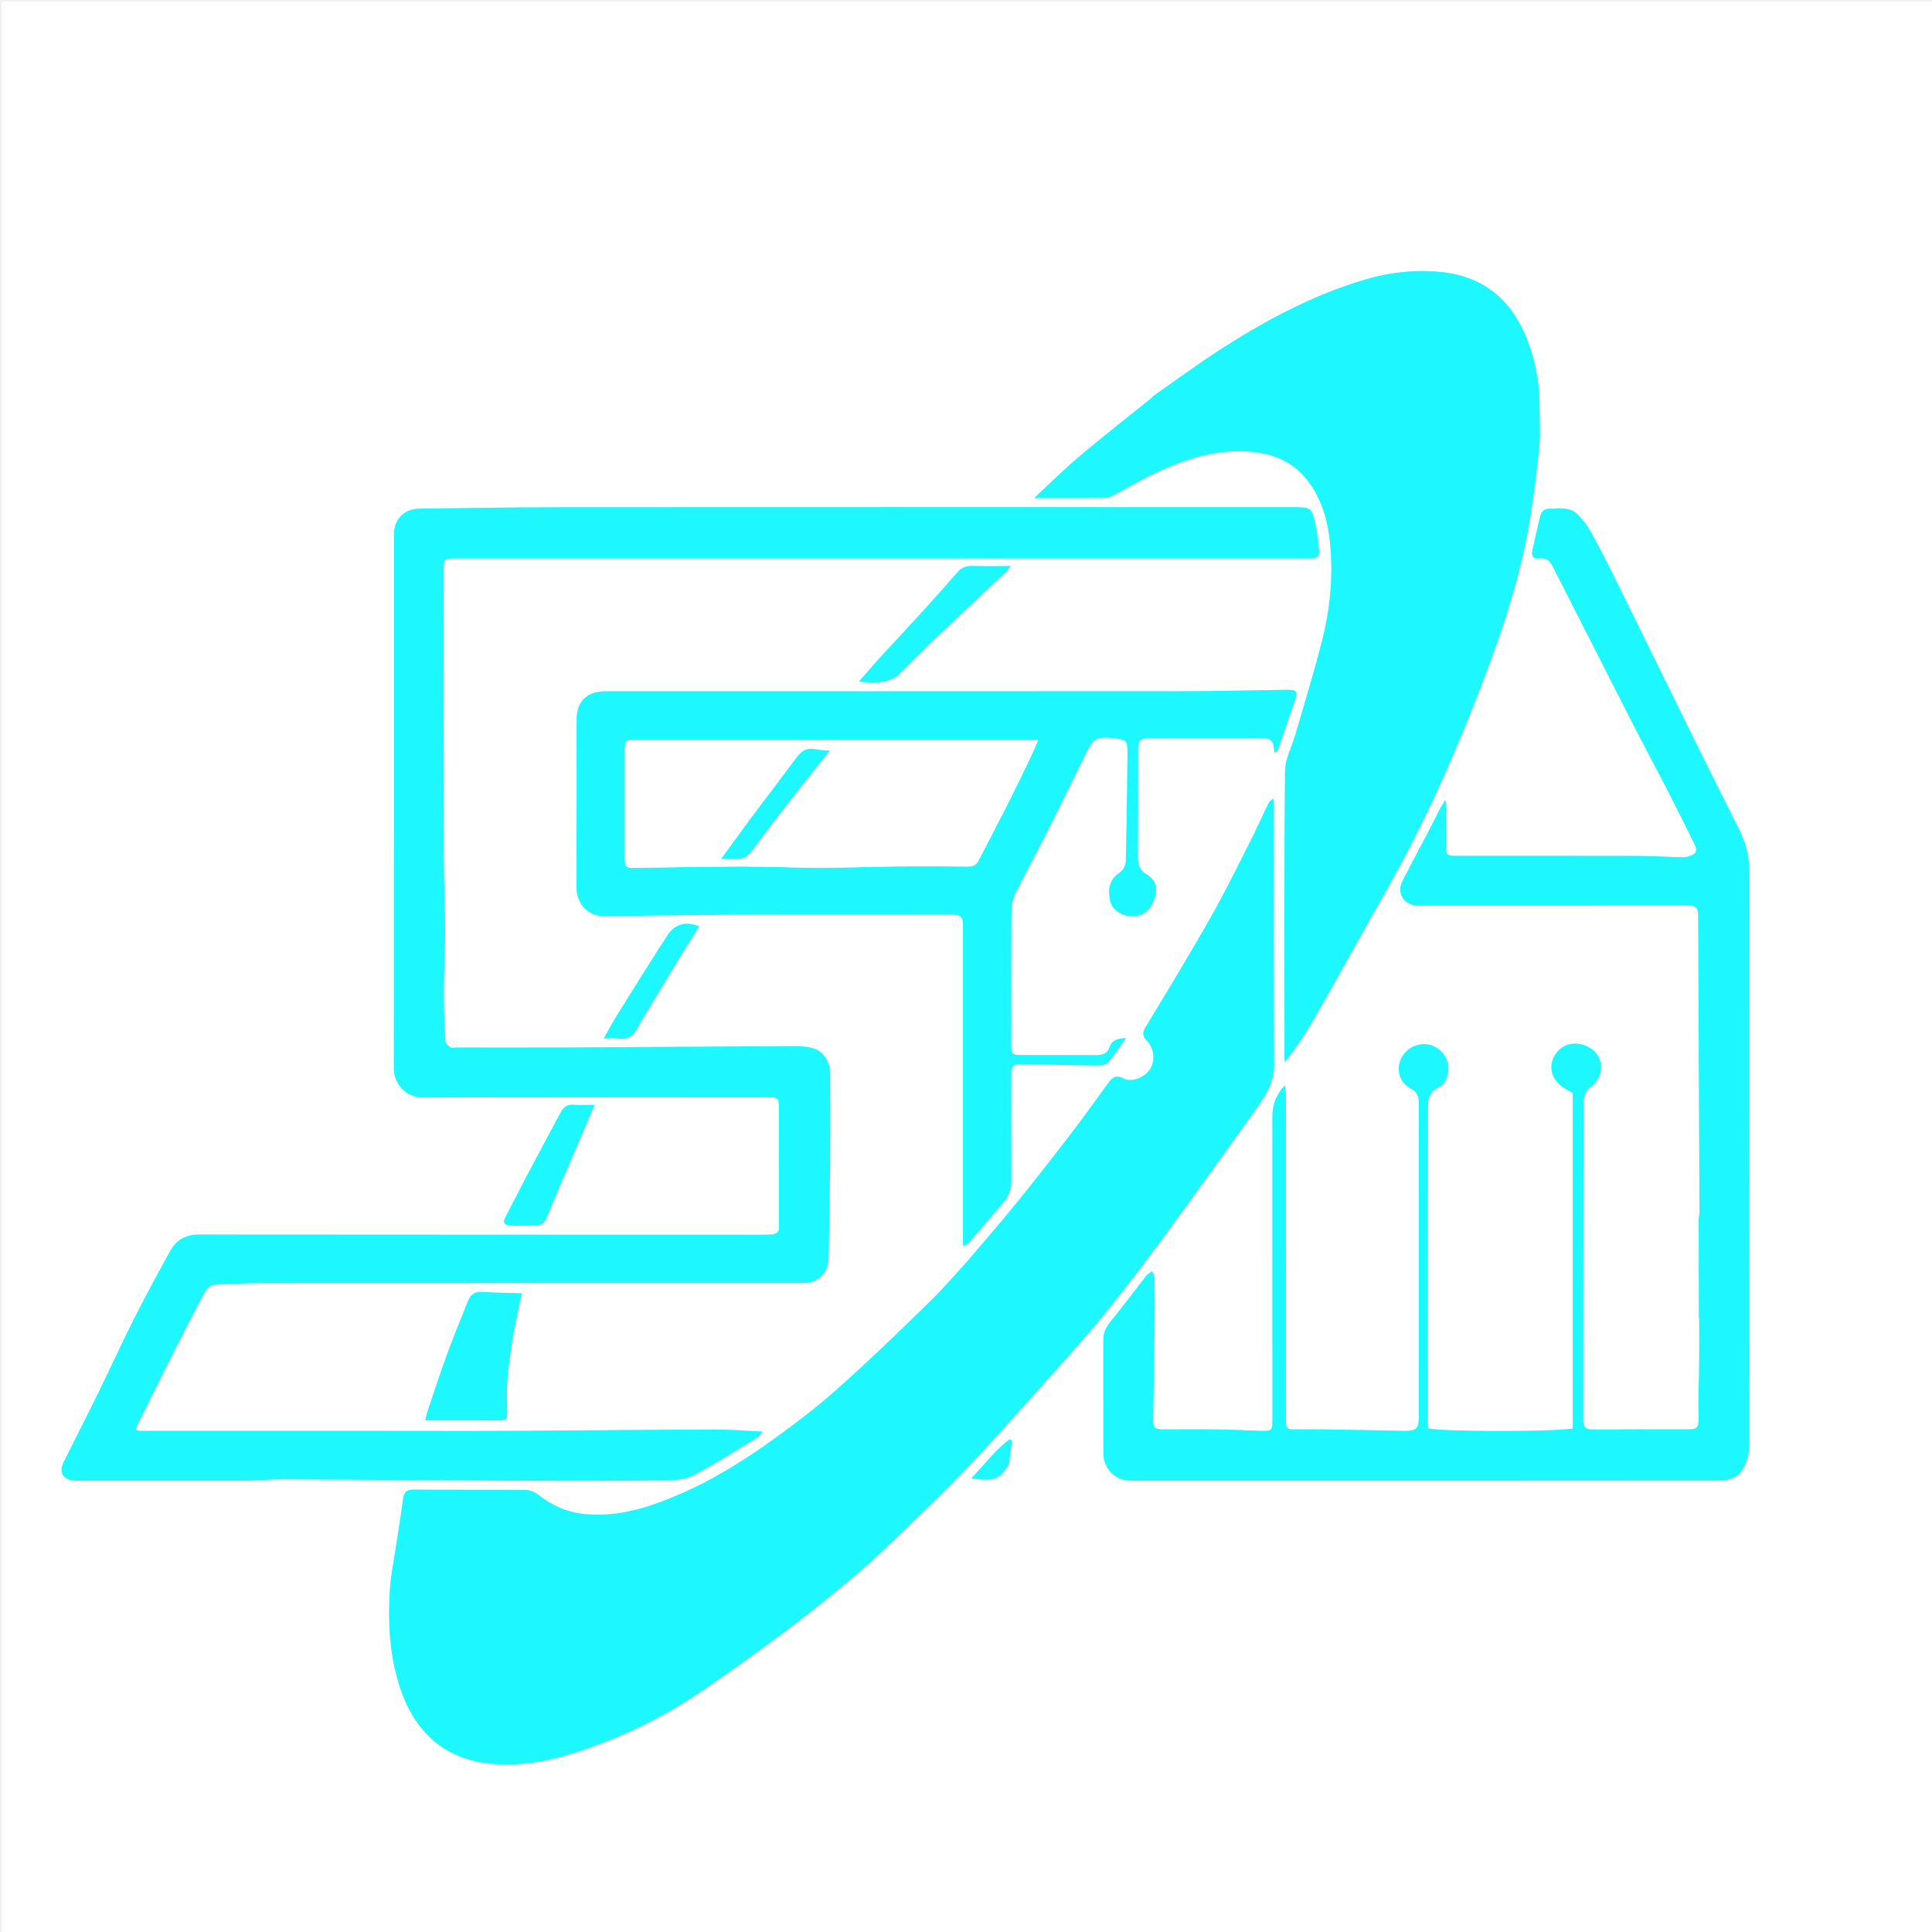
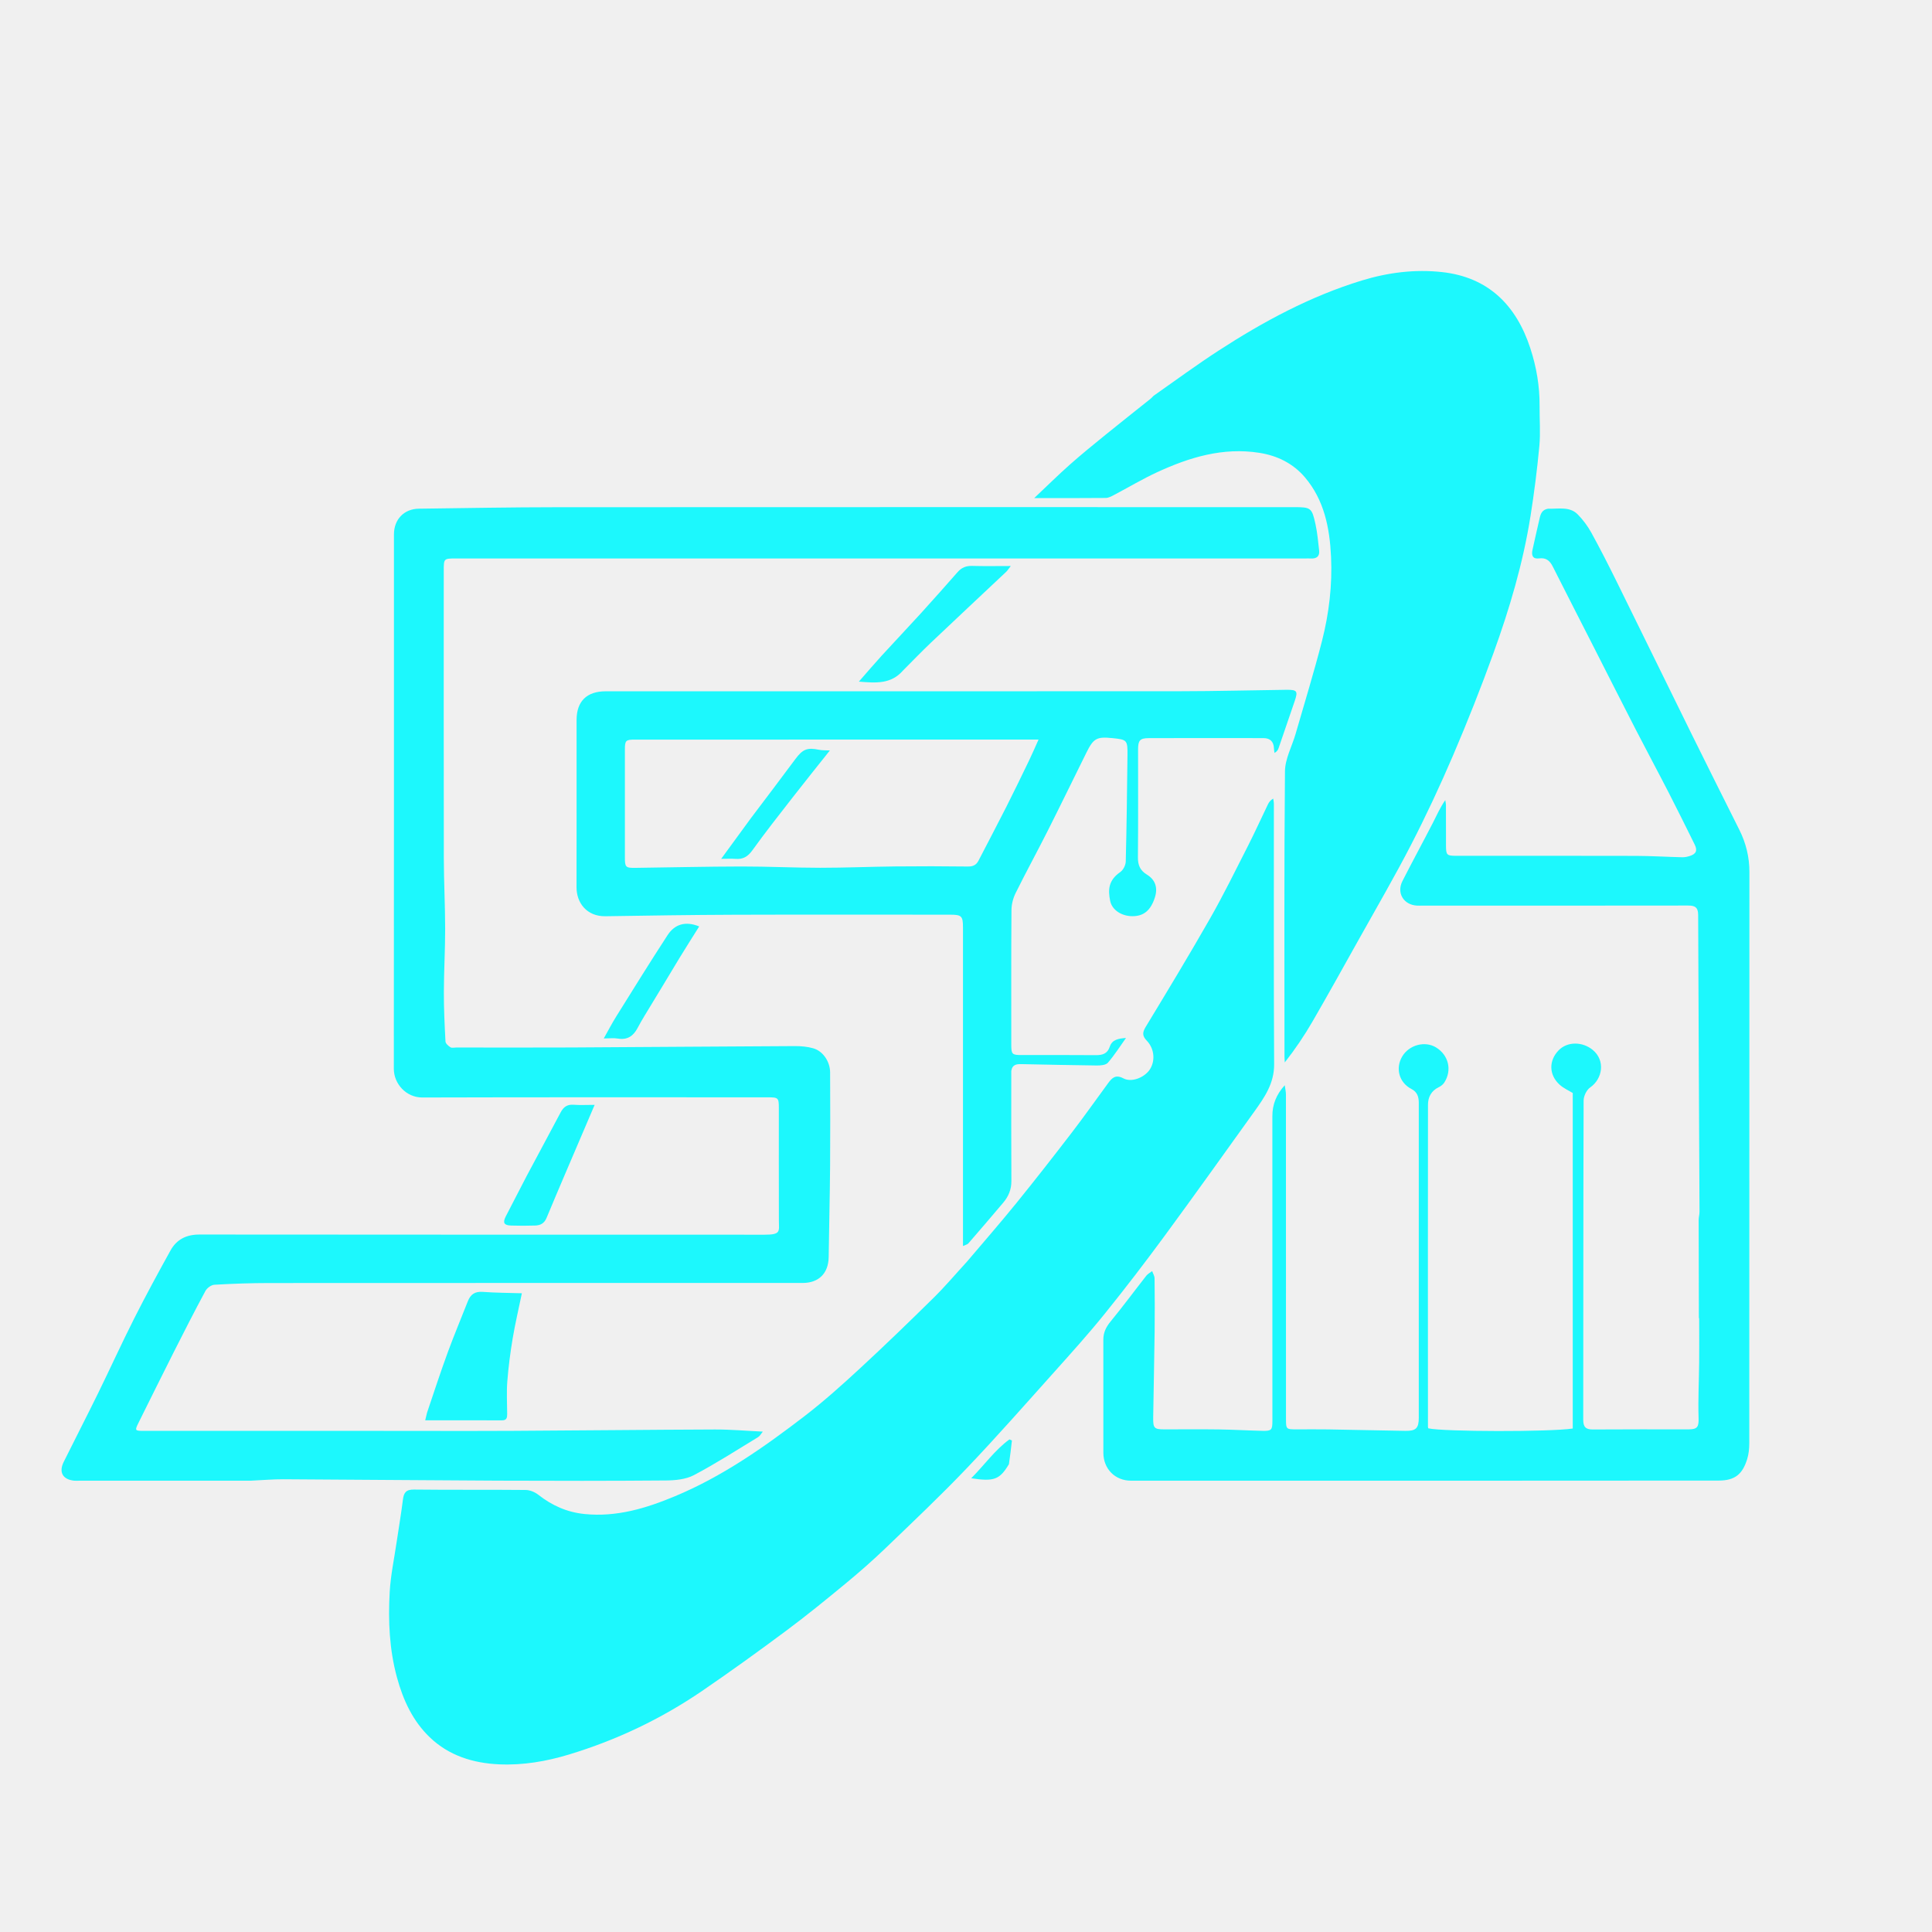
<svg xmlns="http://www.w3.org/2000/svg" version="1.1" id="Layer_1" x="0px" y="0px" width="100%" viewBox="0 0 1280 1280" enable-background="new 0 0 1280 1280" xml:space="preserve">
-   <path fill="#FFFFFF" opacity="1" stroke="none" d=" M841,1281   C560.667,1281 280.833,1281 1,1281   C1,854.333 1,427.667 1,1   C427.667,1 854.333,1 1281,1   C1281,427.667 1281,854.333 1281,1281   C1134.5,1281 988,1281 841,1281  M640.499,836.001   C633.238,843.929 626.295,852.18 618.649,859.718   C602.571,875.567 586.337,891.273 569.756,906.592   C557.903,917.543 545.843,928.369 533.062,938.193   C506.292,958.769 478.652,978.151 447.256,991.269   C428.132,999.259 408.556,1005.218 387.313,1003.082   C375.654,1001.91 365.694,997.426 356.584,990.278   C354.331,988.51 351.055,987.167 348.235,987.14   C323.571,986.898 298.902,987.161 274.239,986.873   C268.914,986.811 267.496,989.015 266.926,993.652   C265.788,1002.909 264.188,1012.109 262.834,1021.341   C261.194,1032.518 258.811,1043.658 258.181,1054.894   C257.117,1073.871 257.954,1092.837 263.003,1111.374   C267.077,1126.331 273.473,1140.196 284.721,1150.993   C297.446,1163.208 313.537,1168.176 330.857,1168.926   C346.585,1169.606 362.031,1166.939 377,1162.401   C408.518,1152.845 438.039,1138.817 465.236,1120.241   C484.148,1107.322 502.732,1093.899 521.106,1080.223   C534.528,1070.233 547.516,1059.642 560.42,1048.982   C569.447,1041.525 578.274,1033.78 586.715,1025.669   C604.761,1008.328 622.97,991.117 640.238,973.018   C660.198,952.098 679.308,930.363 698.61,908.823   C709.938,896.181 721.313,883.546 731.965,870.341   C745.543,853.508 758.707,836.319 771.518,818.892   C791.586,791.593 811.245,763.991 831.002,736.463   C837.76,727.048 844.219,717.797 844.146,705.102   C843.812,647.605 844.003,590.105 843.98,532.606   C843.98,531.43 843.69,530.254 843.535,529.079   C841.653,530.194 840.727,531.483 840.047,532.89   C835.626,542.046 831.443,551.32 826.833,560.379   C818.65,576.463 810.707,592.698 801.779,608.366   C788.01,632.529 773.596,656.328 759.19,680.121   C756.931,683.852 756.523,686.117 759.779,689.494   C765.072,694.985 765.468,703.443 761.496,708.966   C757.845,714.042 749.604,717.281 744.276,714.443   C739.017,711.642 736.641,714.254 734.079,717.734   C726.12,728.541 718.411,739.537 710.241,750.181   C698.157,765.925 685.937,781.573 673.44,796.991   C662.875,810.026 651.834,822.675 640.499,836.001  M166.494,981   C173.597,980.667 180.702,980.016 187.804,980.051   C235.241,980.286 282.676,980.765 330.113,980.968   C367.112,981.126 404.113,981.157 441.11,980.847   C447.368,980.795 454.356,980.15 459.713,977.326   C474.28,969.648 488.172,960.684 502.269,952.127   C503.469,951.398 504.201,949.898 505.375,948.485   C494.234,947.962 483.977,947.04 473.723,947.076   C429.119,947.232 384.517,947.746 339.913,947.972   C310.581,948.121 281.248,948 251.915,948   C199.749,948 147.583,948.004 95.417,947.995   C89.238,947.994 89.166,947.855 91.932,942.298   C99.617,926.856 107.246,911.385 115.025,895.99   C121.909,882.364 128.845,868.759 136.079,855.318   C137.121,853.382 139.9,851.306 141.986,851.184   C154.067,850.476 166.182,850.051 178.286,850.044   C296.117,849.971 413.949,850.001 531.78,849.998   C542.527,849.998 548.884,843.535 549.021,832.803   C549.28,812.699 549.8,792.597 549.962,772.492   C550.129,751.827 550.046,731.159 549.974,710.493   C549.95,703.407 545.271,696.388 538.849,694.542   C534.962,693.425 530.737,693.046 526.667,693.065   C477.23,693.298 427.794,693.722 378.357,693.977   C353.025,694.108 327.691,694.001 302.358,693.998   C301.026,693.998 299.396,694.443 298.43,693.839   C297.035,692.967 295.219,691.373 295.145,690.002   C294.555,679.078 294.045,668.135 294.072,657.198   C294.107,643.26 294.941,629.324 294.927,615.387   C294.911,599.783 294.073,584.18 294.046,568.576   C293.936,505.077 294,441.578 294,378.079   C294,370.033 294.033,370 302.121,370   C489.618,370 677.115,370 864.611,370   C865.945,370 867.281,369.942 868.611,370.01   C872.376,370.205 874.383,368.483 873.961,364.694   C873.308,358.832 872.782,352.915 871.52,347.172   C869.137,336.335 868.449,336 857.301,336   C694.637,336 531.973,335.949 369.309,336.045   C338.706,336.063 308.102,336.632 277.499,337.021   C267.666,337.145 261.003,344.128 261.003,354.062   C260.999,472.059 261.043,590.057 260.923,708.055   C260.913,718.125 269.17,727.148 279.808,727.117   C356.14,726.898 432.472,726.999 508.804,727.002   C515.617,727.002 515.996,727.368 515.998,734.004   C516.003,758.837 515.952,783.67 516.03,808.503   C516.052,815.687 517.653,818.027 506.647,818.023   C381.815,817.987 256.984,818.042 132.153,817.909   C123.478,817.9 117.026,821.139 112.972,828.453   C104.708,843.362 96.572,858.356 88.888,873.569   C80.61,889.959 73.012,906.692 64.925,923.181   C57.488,938.347 49.751,953.366 42.236,968.494   C38.833,975.342 41.507,980.161 49,980.975   C50.153,981.1 51.331,981 52.498,981   C90.164,981 127.83,981 166.494,981  M764.011,262.486   C763.419,263.071 762.875,263.716 762.228,264.234   C752.361,272.128 742.427,279.939 732.62,287.907   C724.582,294.439 716.529,300.968 708.783,307.837   C701.049,314.697 693.69,321.98 685.192,329.996   C702.008,329.996 717.289,330.064 732.569,329.908   C734.402,329.889 736.326,328.854 738.033,327.958   C747.614,322.932 756.923,317.326 766.734,312.808   C788.139,302.949 810.284,296.229 834.332,300.006   C846.261,301.88 856.662,307.006 864.487,316.176   C877.35,331.251 880.949,349.799 881.851,368.791   C882.745,387.601 880.525,406.342 875.88,424.565   C870.608,445.245 864.294,465.66 858.38,486.175   C855.991,494.464 851.406,502.695 851.328,510.986   C850.729,573.979 850.999,636.98 851.008,699.979   C851.009,701.277 851.134,702.576 851.202,703.874   C858.23,694.928 864.246,685.986 869.629,676.678   C880.034,658.684 890.131,640.51 900.266,622.36   C911.921,601.487 923.988,580.82 934.928,559.576   C944.896,540.218 954.138,520.44 962.709,500.422   C972.218,478.214 981.118,455.711 989.351,432.999   C1000.096,403.353 1009.058,373.119 1014.007,341.89   C1016.442,326.524 1018.41,311.059 1019.852,295.57   C1020.671,286.782 1019.941,277.854 1020.014,268.99   C1020.121,255.896 1017.936,243.164 1013.889,230.761   C1004.576,202.217 986.043,183.658 955.479,180.274   C937.577,178.293 919.678,180.495 902.224,185.839   C868.077,196.293 837.033,213.03 807.286,232.333   C792.746,241.769 778.767,252.071 764.011,262.486  M1025.171,337.045   C1021.627,337.702 1020.706,340.472 1020.032,343.434   C1018.439,350.431 1016.794,357.418 1015.288,364.434   C1014.538,367.927 1015.457,370.527 1019.703,369.957   C1024.208,369.352 1026.772,371.422 1028.697,375.238   C1037.63,392.943 1046.676,410.59 1055.674,428.263   C1064.984,446.55 1074.221,464.875 1083.609,483.121   C1090.886,497.266 1098.427,511.274 1105.699,525.42   C1111.515,536.732 1117.121,548.152 1122.78,559.543   C1124.756,563.521 1123.736,565.826 1119.394,567.154   C1117.859,567.623 1116.206,567.995 1114.618,567.957   C1104.346,567.708 1094.078,567.075 1083.808,567.046   C1044.144,566.933 1004.48,567.003 964.817,566.997   C958.51,566.996 958.01,566.483 958.003,560.117   C957.992,551.285 958.017,542.452 957.979,533.619   C957.974,532.446 957.691,531.274 957.537,530.102   C954.044,535.07 951.823,540.301 949.226,545.339   C942.614,558.165 935.711,570.841 929.166,583.701   C925.108,591.672 929.955,599.546 938.892,599.991   C940.056,600.049 941.225,600 942.392,600   C1001.054,600 1059.716,600.03 1118.378,599.941   C1122.867,599.934 1125.054,601.074 1125.072,606.078   C1125.297,671.677 1125.672,737.276 1125.973,802.875   C1125.981,804.667 1125.407,806.461 1125.408,808.254   C1125.418,829.862 1125.484,851.471 1125.546,873.079   C1125.547,873.23 1125.742,873.381 1125.742,873.531   C1125.754,883.173 1125.831,892.815 1125.738,902.455   C1125.621,914.731 1124.968,927.018 1125.343,939.277   C1125.521,945.092 1124.814,946.986 1118.81,946.992   C1097.645,947.013 1076.479,946.907 1055.315,947.071   C1050.532,947.107 1048.928,945.327 1048.935,940.615   C1049.029,870.121 1048.947,799.626 1049.186,729.132   C1049.196,726.167 1051.156,722.093 1053.531,720.456   C1061.721,714.807 1063.752,702.657 1055.262,695.628   C1048.504,690.033 1038.403,689.856 1032.564,695.936   C1026.03,702.739 1026.152,712.142 1033.286,718.631   C1035.961,721.063 1039.468,722.581 1041.987,724.139   C1041.987,798.675 1041.987,872.59 1041.987,946.435   C1026.798,948.737 956.442,948.597 946.303,946.317   C946.219,946.005 946.06,945.694 946.06,945.383   C946.033,874.222 945.982,803.062 946.076,731.901   C946.082,726.942 948.223,722.704 953.132,720.34   C954.549,719.657 956.009,718.56 956.849,717.263   C962.162,709.069 959.761,699.049 951.422,693.951   C944.069,689.456 933.602,692.242 929.018,699.914   C924.373,707.688 926.87,717.205 935.061,721.444   C939.151,723.56 939.988,726.869 939.989,730.81   C940.004,800.304 940.012,869.799 939.982,939.294   C939.979,946.263 938.106,948.088 931.096,947.979   C913.992,947.711 896.891,947.296 879.787,947.018   C872.956,946.907 866.122,947.001 859.289,947   C852.001,946.999 852,946.998 852,939.644   C852,868.149 852.007,796.655 851.965,725.16   C851.964,723.108 851.45,721.057 851.174,719.005   C845.556,725.184 842.976,731.808 842.98,739.425   C843.014,806.753 843.002,874.082 842.996,941.41   C842.995,947.411 842.406,948.105 836.391,947.969   C826.785,947.752 817.186,947.174 807.58,947.04   C795.584,946.873 783.583,947.002 771.584,946.999   C764.736,946.998 763.92,946.267 764.021,939.234   C764.293,920.298 764.74,901.363 764.973,882.426   C765.118,870.596 765.063,858.761 764.926,846.93   C764.907,845.328 763.885,843.737 763.328,842.14   C762.028,843.144 760.455,843.934 759.472,845.186   C751.55,855.277 743.934,865.615 735.794,875.524   C732.789,879.182 730.987,882.839 730.991,887.503   C731.01,912.501 730.982,937.5 731.008,962.498   C731.019,973.141 738.741,980.987 749.284,980.989   C879.107,981.006 1008.93,981.048 1138.754,980.913   C1149.635,980.901 1154.466,976.492 1157.509,966.837   C1158.576,963.452 1158.939,959.717 1158.942,956.142   C1159.011,829.985 1158.985,703.828 1159.029,577.671   C1159.032,567.777 1156.746,558.541 1152.34,549.737   C1141.768,528.614 1131.176,507.5 1120.724,486.317   C1104.108,452.639 1087.649,418.884 1071.017,385.214   C1065.64,374.329 1060.131,363.498 1054.276,352.867   C1051.89,348.534 1048.806,344.423 1045.354,340.879   C1039.992,335.373 1032.712,337.257 1025.171,337.045  M670.008,709.023   C670.734,705.065 673.78,704.956 676.822,705.013   C693.422,705.319 710.022,705.745 726.623,705.916   C729.133,705.942 732.626,705.681 733.99,704.105   C738.411,698.991 742.055,693.204 745.998,687.675   C741.29,688.078 736.865,688.58 735.269,693.428   C733.762,698.008 730.57,699.104 726.11,699.062   C709.615,698.906 693.118,699.008 676.622,698.996   C670.595,698.991 670.006,698.41 670.004,692.424   C669.995,662.597 669.903,632.77 670.122,602.945   C670.15,599.17 671.19,595.086 672.869,591.695   C679.707,577.887 687.112,564.363 694.051,550.604   C702.771,533.313 711.221,515.885 719.825,498.535   C724.473,489.162 726.654,487.982 736.864,489.01   C746.764,490.006 747.098,490.275 746.98,500.509   C746.71,523.941 746.437,547.375 745.843,570.801   C745.782,573.202 744.147,576.424 742.206,577.765   C734.27,583.245 734.045,589.576 735.518,596.851   C736.75,602.942 743.1,606.947 750.133,607   C757.699,607.057 762.372,603.201 765.124,594.628   C767.167,588.264 765.562,582.937 759.842,579.439   C755.36,576.698 753.85,573.186 753.9,567.992   C754.128,544.166 753.993,520.337 754.005,496.509   C754.008,490.524 755.247,489.052 761.099,489.034   C786.427,488.957 811.755,488.984 837.082,489.018   C841.398,489.023 843.8,491.223 844.011,495.646   C844.061,496.709 844.258,497.764 844.388,498.823   C846.013,497.967 846.691,496.83 847.114,495.606   C850.686,485.264 854.224,474.911 857.746,464.552   C860.045,457.79 859.439,456.925 851.981,457.017   C828.715,457.304 805.45,457.938 782.184,457.955   C655.213,458.05 528.241,457.998 401.27,458.002   C388.738,458.003 382.008,464.628 382.004,476.989   C381.993,513.981 382.041,550.973 381.973,587.964   C381.954,597.847 388.506,607.228 401.138,607.033   C429.567,606.594 457.999,606.139 486.43,606.044   C534.086,605.884 581.742,605.999 629.398,606.001   C637.099,606.001 637.999,606.883 637.999,614.45   C638.001,682.601 638,750.752 638,818.904   C638,820.842 638,822.781 638,825.521   C639.703,824.715 640.93,824.506 641.56,823.78   C649.324,814.83 657.039,805.837 664.683,796.784   C668.159,792.668 670.108,788.052 670.07,782.416   C669.907,758.255 670.001,734.094 670.008,709.023  M282.883,936.344   C282.542,937.7 282.201,939.056 281.714,940.992   C299.137,940.992 315.908,940.974 332.678,941.009   C335.802,941.015 336.033,939.078 336.017,936.689   C335.968,929.507 335.553,922.289 336.11,915.15   C336.847,905.697 338.072,896.255 339.634,886.9   C341.256,877.188 343.531,867.586 345.748,856.825   C336.804,856.541 328.283,856.531 319.809,855.903   C314.65,855.521 311.736,857.556 309.952,862.128   C305.567,873.361 300.857,884.473 296.711,895.791   C291.893,908.942 287.536,922.261 282.883,936.344  M598.513,443.989   C604.569,437.93 610.495,431.732 616.708,425.838   C633.286,410.109 649.992,394.514 666.627,378.844   C667.385,378.13 667.939,377.201 669.663,375   C660.23,375 652.146,375.166 644.073,374.93   C640.092,374.813 637.076,376.039 634.478,378.991   C626.414,388.152 618.331,397.298 610.117,406.324   C601.543,415.745 592.757,424.973 584.164,434.376   C579.232,439.773 574.498,445.352 569.025,451.589   C580.402,452.548 590.389,453.301 598.513,443.989  M348.916,779.369   C344.278,788.242 339.571,797.079 335.033,806.003   C332.941,810.118 333.957,811.81 338.572,811.957   C343.899,812.126 349.241,812.128 354.568,811.948   C357.986,811.833 360.579,810.571 362.109,806.896   C370.274,787.284 378.696,767.779 387.031,748.238   C389.28,742.966 391.534,737.696 393.968,732   C388.679,732 384.329,732.254 380.024,731.928   C375.763,731.606 373.328,733.405 371.412,737.038   C364.069,750.956 356.542,764.776 348.916,779.369  M450.085,634.611   C454.482,627.655 458.878,620.699 463.246,613.789   C454.214,610.109 447.064,612.224 442.286,619.557   C430.704,637.332 419.542,655.38 408.31,673.38   C405.437,677.984 402.934,682.819 400.005,688   C403.707,688 406.598,687.612 409.344,688.078   C415.655,689.15 419.614,686.389 422.409,681.089   C423.856,678.346 425.405,675.651 427.012,672.997   C434.629,660.43 442.281,647.884 450.085,634.611  M668.693,969.75   C669.268,964.624 669.844,959.498 670.419,954.372   C669.873,954.125 669.326,953.878 668.78,953.631   C659.081,960.718 652.204,970.61 643.443,979.39   C658.659,981.69 662.292,980.294 668.693,969.75  z" />
  <path fill="#1CF8FD" opacity="1" stroke="none" d=" M640.752,835.748   C651.834,822.675 662.875,810.026 673.44,796.991   C685.937,781.573 698.157,765.925 710.241,750.181   C718.411,739.537 726.12,728.541 734.079,717.734   C736.641,714.254 739.017,711.642 744.276,714.443   C749.604,717.281 757.845,714.042 761.496,708.966   C765.468,703.443 765.072,694.985 759.779,689.494   C756.523,686.117 756.931,683.852 759.19,680.121   C773.596,656.328 788.01,632.529 801.779,608.366   C810.707,592.698 818.65,576.463 826.833,560.379   C831.443,551.32 835.626,542.046 840.047,532.89   C840.727,531.483 841.653,530.194 843.535,529.079   C843.69,530.254 843.98,531.43 843.98,532.606   C844.003,590.105 843.812,647.605 844.146,705.102   C844.219,717.797 837.76,727.048 831.002,736.463   C811.245,763.991 791.586,791.593 771.518,818.892   C758.707,836.319 745.543,853.508 731.965,870.341   C721.313,883.546 709.938,896.181 698.61,908.823   C679.308,930.363 660.198,952.098 640.238,973.018   C622.97,991.117 604.761,1008.328 586.715,1025.669   C578.274,1033.78 569.447,1041.525 560.42,1048.982   C547.516,1059.642 534.528,1070.233 521.106,1080.223   C502.732,1093.899 484.148,1107.322 465.236,1120.241   C438.039,1138.817 408.518,1152.845 377,1162.401   C362.031,1166.939 346.585,1169.606 330.857,1168.926   C313.537,1168.176 297.446,1163.208 284.721,1150.993   C273.473,1140.196 267.077,1126.331 263.003,1111.374   C257.954,1092.837 257.117,1073.871 258.181,1054.894   C258.811,1043.658 261.194,1032.518 262.834,1021.341   C264.188,1012.109 265.788,1002.909 266.926,993.652   C267.496,989.015 268.914,986.811 274.239,986.873   C298.902,987.161 323.571,986.898 348.235,987.14   C351.055,987.167 354.331,988.51 356.584,990.278   C365.694,997.426 375.654,1001.91 387.313,1003.082   C408.556,1005.218 428.132,999.259 447.256,991.269   C478.652,978.151 506.292,958.769 533.062,938.193   C545.843,928.369 557.903,917.543 569.756,906.592   C586.337,891.273 602.571,875.567 618.649,859.718   C626.295,852.18 633.238,843.929 640.752,835.748  z" />
  <path fill="#1CF8FD" opacity="1" stroke="none" d=" M165.995,981   C127.83,981 90.164,981 52.498,981   C51.331,981 50.153,981.1 49,980.975   C41.507,980.161 38.833,975.342 42.236,968.494   C49.751,953.366 57.488,938.347 64.925,923.181   C73.012,906.692 80.61,889.959 88.888,873.569   C96.572,858.356 104.708,843.362 112.972,828.453   C117.026,821.139 123.478,817.9 132.153,817.909   C256.984,818.042 381.815,817.987 506.647,818.023   C517.653,818.027 516.052,815.687 516.03,808.503   C515.952,783.67 516.003,758.837 515.998,734.004   C515.996,727.368 515.617,727.002 508.804,727.002   C432.472,726.999 356.14,726.898 279.808,727.117   C269.17,727.148 260.913,718.125 260.923,708.055   C261.043,590.057 260.999,472.059 261.003,354.062   C261.003,344.128 267.666,337.145 277.499,337.021   C308.102,336.632 338.706,336.063 369.309,336.045   C531.973,335.949 694.637,336 857.301,336   C868.449,336 869.137,336.335 871.52,347.172   C872.782,352.915 873.308,358.832 873.961,364.694   C874.383,368.483 872.376,370.205 868.611,370.01   C867.281,369.942 865.945,370 864.611,370   C677.115,370 489.618,370 302.121,370   C294.033,370 294,370.033 294,378.079   C294,441.578 293.936,505.077 294.046,568.576   C294.073,584.18 294.911,599.783 294.927,615.387   C294.941,629.324 294.107,643.26 294.072,657.198   C294.045,668.135 294.555,679.078 295.145,690.002   C295.219,691.373 297.035,692.967 298.43,693.839   C299.396,694.443 301.026,693.998 302.358,693.998   C327.691,694.001 353.025,694.108 378.357,693.977   C427.794,693.722 477.23,693.298 526.667,693.065   C530.737,693.046 534.962,693.425 538.849,694.542   C545.271,696.388 549.95,703.407 549.974,710.493   C550.046,731.159 550.129,751.827 549.962,772.492   C549.8,792.597 549.28,812.699 549.021,832.803   C548.884,843.535 542.527,849.998 531.78,849.998   C413.949,850.001 296.117,849.971 178.286,850.044   C166.182,850.051 154.067,850.476 141.986,851.184   C139.9,851.306 137.121,853.382 136.079,855.318   C128.845,868.759 121.909,882.364 115.025,895.99   C107.246,911.385 99.617,926.856 91.932,942.298   C89.166,947.855 89.238,947.994 95.417,947.995   C147.583,948.004 199.749,948 251.915,948   C281.248,948 310.581,948.121 339.913,947.972   C384.517,947.746 429.119,947.232 473.723,947.076   C483.977,947.04 494.234,947.962 505.375,948.485   C504.201,949.898 503.469,951.398 502.269,952.127   C488.172,960.684 474.28,969.648 459.713,977.326   C454.356,980.15 447.368,980.795 441.11,980.847   C404.113,981.157 367.112,981.126 330.113,980.968   C282.676,980.765 235.241,980.286 187.804,980.051   C180.702,980.016 173.597,980.667 165.995,981  z" />
  <path fill="#1CF8FD" opacity="1" stroke="none" d=" M764.273,262.233   C778.767,252.071 792.746,241.769 807.286,232.333   C837.033,213.03 868.077,196.293 902.224,185.839   C919.678,180.495 937.577,178.293 955.479,180.274   C986.043,183.658 1004.576,202.217 1013.889,230.761   C1017.936,243.164 1020.121,255.896 1020.014,268.99   C1019.941,277.854 1020.671,286.782 1019.852,295.57   C1018.41,311.059 1016.442,326.524 1014.007,341.89   C1009.058,373.119 1000.096,403.353 989.351,432.999   C981.118,455.711 972.218,478.214 962.709,500.422   C954.138,520.44 944.896,540.218 934.928,559.576   C923.988,580.82 911.921,601.487 900.266,622.36   C890.131,640.51 880.034,658.684 869.629,676.678   C864.246,685.986 858.23,694.928 851.202,703.874   C851.134,702.576 851.009,701.277 851.008,699.979   C850.999,636.98 850.729,573.979 851.328,510.986   C851.406,502.695 855.991,494.464 858.38,486.175   C864.294,465.66 870.608,445.245 875.88,424.565   C880.525,406.342 882.745,387.601 881.851,368.791   C880.949,349.799 877.35,331.251 864.487,316.176   C856.662,307.006 846.261,301.88 834.332,300.006   C810.284,296.229 788.139,302.949 766.734,312.808   C756.923,317.326 747.614,322.932 738.033,327.958   C736.326,328.854 734.402,329.889 732.569,329.908   C717.289,330.064 702.008,329.996 685.192,329.996   C693.69,321.98 701.049,314.697 708.783,307.837   C716.529,300.968 724.582,294.439 732.62,287.907   C742.427,279.939 752.361,272.128 762.228,264.234   C762.875,263.716 763.419,263.071 764.273,262.233  z" />
  <path fill="#1CF8FD" opacity="1" stroke="none" d=" M1025.61,337.026   C1032.712,337.257 1039.992,335.373 1045.354,340.879   C1048.806,344.423 1051.89,348.534 1054.276,352.867   C1060.131,363.498 1065.64,374.329 1071.017,385.214   C1087.649,418.884 1104.108,452.639 1120.724,486.317   C1131.176,507.5 1141.768,528.614 1152.34,549.737   C1156.746,558.541 1159.032,567.777 1159.029,577.671   C1158.985,703.828 1159.011,829.985 1158.942,956.142   C1158.939,959.717 1158.576,963.452 1157.509,966.837   C1154.466,976.492 1149.635,980.901 1138.754,980.913   C1008.93,981.048 879.107,981.006 749.284,980.989   C738.741,980.987 731.019,973.141 731.008,962.498   C730.982,937.5 731.01,912.501 730.991,887.503   C730.987,882.839 732.789,879.182 735.794,875.524   C743.934,865.615 751.55,855.277 759.472,845.186   C760.455,843.934 762.028,843.144 763.328,842.14   C763.885,843.737 764.907,845.328 764.926,846.93   C765.063,858.761 765.118,870.596 764.973,882.426   C764.74,901.363 764.293,920.298 764.021,939.234   C763.92,946.267 764.736,946.998 771.584,946.999   C783.583,947.002 795.584,946.873 807.58,947.04   C817.186,947.174 826.785,947.752 836.391,947.969   C842.406,948.105 842.995,947.411 842.996,941.41   C843.002,874.082 843.014,806.753 842.98,739.425   C842.976,731.808 845.556,725.184 851.174,719.005   C851.45,721.057 851.964,723.108 851.965,725.16   C852.007,796.655 852,868.149 852,939.644   C852,946.998 852.001,946.999 859.289,947   C866.122,947.001 872.956,946.907 879.787,947.018   C896.891,947.296 913.992,947.711 931.096,947.979   C938.106,948.088 939.979,946.263 939.982,939.294   C940.012,869.799 940.004,800.304 939.989,730.81   C939.988,726.869 939.151,723.56 935.061,721.444   C926.87,717.205 924.373,707.688 929.018,699.914   C933.602,692.242 944.069,689.456 951.422,693.951   C959.761,699.049 962.162,709.069 956.849,717.263   C956.009,718.56 954.549,719.657 953.132,720.34   C948.223,722.704 946.082,726.942 946.076,731.901   C945.982,803.062 946.033,874.222 946.06,945.383   C946.06,945.694 946.219,946.005 946.308,946.315   C956.442,948.597 1026.798,948.737 1041.987,946.435   C1041.987,872.59 1041.987,798.675 1041.987,724.139   C1039.468,722.581 1035.961,721.063 1033.286,718.631   C1026.152,712.142 1026.03,702.739 1032.564,695.936   C1038.403,689.856 1048.504,690.033 1055.262,695.628   C1063.752,702.657 1061.721,714.807 1053.531,720.456   C1051.156,722.093 1049.196,726.167 1049.186,729.132   C1048.947,799.626 1049.029,870.121 1048.935,940.615   C1048.928,945.327 1050.532,947.107 1055.315,947.071   C1076.479,946.907 1097.645,947.013 1118.81,946.992   C1124.814,946.986 1125.521,945.092 1125.343,939.277   C1124.968,927.018 1125.621,914.731 1125.738,902.455   C1125.831,892.815 1125.754,883.173 1125.742,873.531   C1125.742,873.381 1125.547,873.23 1125.546,873.079   C1125.484,851.471 1125.418,829.862 1125.408,808.254   C1125.407,806.461 1125.981,804.667 1125.973,802.875   C1125.672,737.276 1125.297,671.677 1125.072,606.078   C1125.054,601.074 1122.867,599.934 1118.378,599.941   C1059.716,600.03 1001.054,600 942.392,600   C941.225,600 940.056,600.049 938.892,599.991   C929.955,599.546 925.108,591.672 929.166,583.701   C935.711,570.841 942.614,558.165 949.226,545.339   C951.823,540.301 954.044,535.07 957.537,530.102   C957.691,531.274 957.974,532.446 957.979,533.619   C958.017,542.452 957.992,551.285 958.003,560.117   C958.01,566.483 958.51,566.996 964.817,566.997   C1004.48,567.003 1044.144,566.933 1083.808,567.046   C1094.078,567.075 1104.346,567.708 1114.618,567.957   C1116.206,567.995 1117.859,567.623 1119.394,567.154   C1123.736,565.826 1124.756,563.521 1122.78,559.543   C1117.121,548.152 1111.515,536.732 1105.699,525.42   C1098.427,511.274 1090.886,497.266 1083.609,483.121   C1074.221,464.875 1064.984,446.55 1055.674,428.263   C1046.676,410.59 1037.63,392.943 1028.697,375.238   C1026.772,371.422 1024.208,369.352 1019.703,369.957   C1015.457,370.527 1014.538,367.927 1015.288,364.434   C1016.794,357.418 1018.439,350.431 1020.032,343.434   C1020.706,340.472 1021.627,337.702 1025.61,337.026  z" />
  <path fill="#1CF8FD" opacity="1" stroke="none" d=" M670.005,709.478   C670.001,734.094 669.907,758.255 670.07,782.416   C670.108,788.052 668.159,792.668 664.683,796.784   C657.039,805.837 649.324,814.83 641.56,823.78   C640.93,824.506 639.703,824.715 638,825.521   C638,822.781 638,820.842 638,818.904   C638,750.752 638.001,682.601 637.999,614.45   C637.999,606.883 637.099,606.001 629.398,606.001   C581.742,605.999 534.086,605.884 486.43,606.044   C457.999,606.139 429.567,606.594 401.138,607.033   C388.506,607.228 381.954,597.847 381.973,587.964   C382.041,550.973 381.993,513.981 382.004,476.989   C382.008,464.628 388.738,458.003 401.27,458.002   C528.241,457.998 655.213,458.05 782.184,457.955   C805.45,457.938 828.715,457.304 851.981,457.017   C859.439,456.925 860.045,457.79 857.746,464.552   C854.224,474.911 850.686,485.264 847.114,495.606   C846.691,496.83 846.013,497.967 844.388,498.823   C844.258,497.764 844.061,496.709 844.011,495.646   C843.8,491.223 841.398,489.023 837.082,489.018   C811.755,488.984 786.427,488.957 761.099,489.034   C755.247,489.052 754.008,490.524 754.005,496.509   C753.993,520.337 754.128,544.166 753.9,567.992   C753.85,573.186 755.36,576.698 759.842,579.439   C765.562,582.937 767.167,588.264 765.124,594.628   C762.372,603.201 757.699,607.057 750.133,607   C743.1,606.947 736.75,602.942 735.518,596.851   C734.045,589.576 734.27,583.245 742.206,577.765   C744.147,576.424 745.782,573.202 745.843,570.801   C746.437,547.375 746.71,523.941 746.98,500.509   C747.098,490.275 746.764,490.006 736.864,489.01   C726.654,487.982 724.473,489.162 719.825,498.535   C711.221,515.885 702.771,533.313 694.051,550.604   C687.112,564.363 679.707,577.887 672.869,591.695   C671.19,595.086 670.15,599.17 670.122,602.945   C669.903,632.77 669.995,662.597 670.004,692.424   C670.006,698.41 670.595,698.991 676.622,698.996   C693.118,699.008 709.615,698.906 726.11,699.062   C730.57,699.104 733.762,698.008 735.269,693.428   C736.865,688.58 741.29,688.078 745.998,687.675   C742.055,693.204 738.411,698.991 733.99,704.105   C732.626,705.681 729.133,705.942 726.623,705.916   C710.022,705.745 693.422,705.319 676.822,705.013   C673.78,704.956 670.734,705.065 670.005,709.478  M559.5,490   C513.194,490 466.888,489.997 420.582,490.004   C414.59,490.005 414.007,490.594 414.004,496.612   C413.994,520.432 413.996,544.251 414.003,568.07   C414.004,574.485 414.498,575.063 420.763,574.984   C444.251,574.69 467.738,574.116 491.226,574.072   C508.616,574.039 526.008,574.921 543.399,574.927   C559.993,574.933 576.586,574.208 593.182,574.036   C609.171,573.87 625.164,573.888 641.152,574.09   C644.549,574.133 646.751,573.176 648.272,570.229   C654.425,558.304 660.707,546.445 666.766,534.473   C671.95,524.229 676.932,513.882 681.926,503.544   C683.947,499.362 685.764,495.083 688.056,490   C644.412,490 602.456,490 559.5,490  z" />
  <path fill="#1CF8FD" opacity="1" stroke="none" d=" M282.932,935.925   C287.536,922.261 291.893,908.942 296.711,895.791   C300.857,884.473 305.567,873.361 309.952,862.128   C311.736,857.556 314.65,855.521 319.809,855.903   C328.283,856.531 336.804,856.541 345.748,856.825   C343.531,867.586 341.256,877.188 339.634,886.9   C338.072,896.255 336.847,905.697 336.11,915.15   C335.553,922.289 335.968,929.507 336.017,936.689   C336.033,939.078 335.802,941.015 332.678,941.009   C315.908,940.974 299.137,940.992 281.714,940.992   C282.201,939.056 282.542,937.7 282.932,935.925  z" />
  <path fill="#1CF8FD" opacity="1" stroke="none" d=" M598.255,444.246   C590.389,453.301 580.402,452.548 569.025,451.589   C574.498,445.352 579.232,439.773 584.164,434.376   C592.757,424.973 601.543,415.745 610.117,406.324   C618.331,397.298 626.414,388.152 634.478,378.991   C637.076,376.039 640.092,374.813 644.073,374.93   C652.146,375.166 660.23,375 669.663,375   C667.939,377.201 667.385,378.13 666.627,378.844   C649.992,394.514 633.286,410.109 616.708,425.838   C610.495,431.732 604.569,437.93 598.255,444.246  z" />
  <path fill="#1CF8FD" opacity="1" stroke="none" d=" M349,779.001   C356.542,764.776 364.069,750.956 371.412,737.038   C373.328,733.405 375.763,731.606 380.024,731.928   C384.329,732.254 388.679,732 393.968,732   C391.534,737.696 389.28,742.966 387.031,748.238   C378.696,767.779 370.274,787.284 362.109,806.896   C360.579,810.571 357.986,811.833 354.568,811.948   C349.241,812.128 343.899,812.126 338.572,811.957   C333.957,811.81 332.941,810.118 335.033,806.003   C339.571,797.079 344.278,788.242 349,779.001  z" />
  <path fill="#1CF8FD" opacity="1" stroke="none" d=" M450.003,634.971   C442.281,647.884 434.629,660.43 427.012,672.997   C425.405,675.651 423.856,678.346 422.409,681.089   C419.614,686.389 415.655,689.15 409.344,688.078   C406.598,687.612 403.707,688 400.005,688   C402.934,682.819 405.437,677.984 408.31,673.38   C419.542,655.38 430.704,637.332 442.286,619.557   C447.064,612.224 454.214,610.109 463.246,613.789   C458.878,620.699 454.482,627.655 450.003,634.971  z" />
  <path fill="#1CF8FD" opacity="1" stroke="none" d=" M668.439,970.06   C662.292,980.294 658.659,981.69 643.443,979.39   C652.204,970.61 659.081,960.718 668.78,953.631   C669.326,953.878 669.873,954.125 670.419,954.372   C669.844,959.498 669.268,964.624 668.439,970.06  z" />
-   <path fill="#FFFFFF" opacity="1" stroke="none" d=" M560,490   C602.456,490 644.412,490 688.056,490   C685.764,495.083 683.947,499.362 681.926,503.544   C676.932,513.882 671.95,524.229 666.766,534.473   C660.707,546.445 654.425,558.304 648.272,570.229   C646.751,573.176 644.549,574.133 641.152,574.09   C625.164,573.888 609.171,573.87 593.182,574.036   C576.586,574.208 559.993,574.933 543.399,574.927   C526.008,574.921 508.616,574.039 491.226,574.072   C467.738,574.116 444.251,574.69 420.763,574.984   C414.498,575.063 414.004,574.485 414.003,568.07   C413.996,544.251 413.994,520.432 414.004,496.612   C414.007,490.594 414.59,490.005 420.582,490.004   C466.888,489.997 513.194,490 560,490  M497.081,542.648   C490.797,551.239 484.513,559.829 477.805,569   C481.719,569 484.558,568.824 487.367,569.039   C492.295,569.415 495.478,567.505 498.454,563.369   C506.956,551.553 515.97,540.103 524.915,528.612   C533.029,518.187 541.318,507.897 549.808,497.197   C547.068,497.043 544.749,497.197 542.559,496.736   C534.809,495.104 531.768,496.41 526.994,502.856   C517.262,515.995 507.335,528.99 497.081,542.648  z" />
  <path fill="#1CF8FD" opacity="1" stroke="none" d=" M497.284,542.346   C507.335,528.99 517.262,515.995 526.994,502.856   C531.768,496.41 534.809,495.104 542.559,496.736   C544.749,497.197 547.068,497.043 549.808,497.197   C541.318,507.897 533.029,518.187 524.915,528.612   C515.97,540.103 506.956,551.553 498.454,563.369   C495.478,567.505 492.295,569.415 487.367,569.039   C484.558,568.824 481.719,569 477.805,569   C484.513,559.829 490.797,551.239 497.284,542.346  z" />
</svg>
